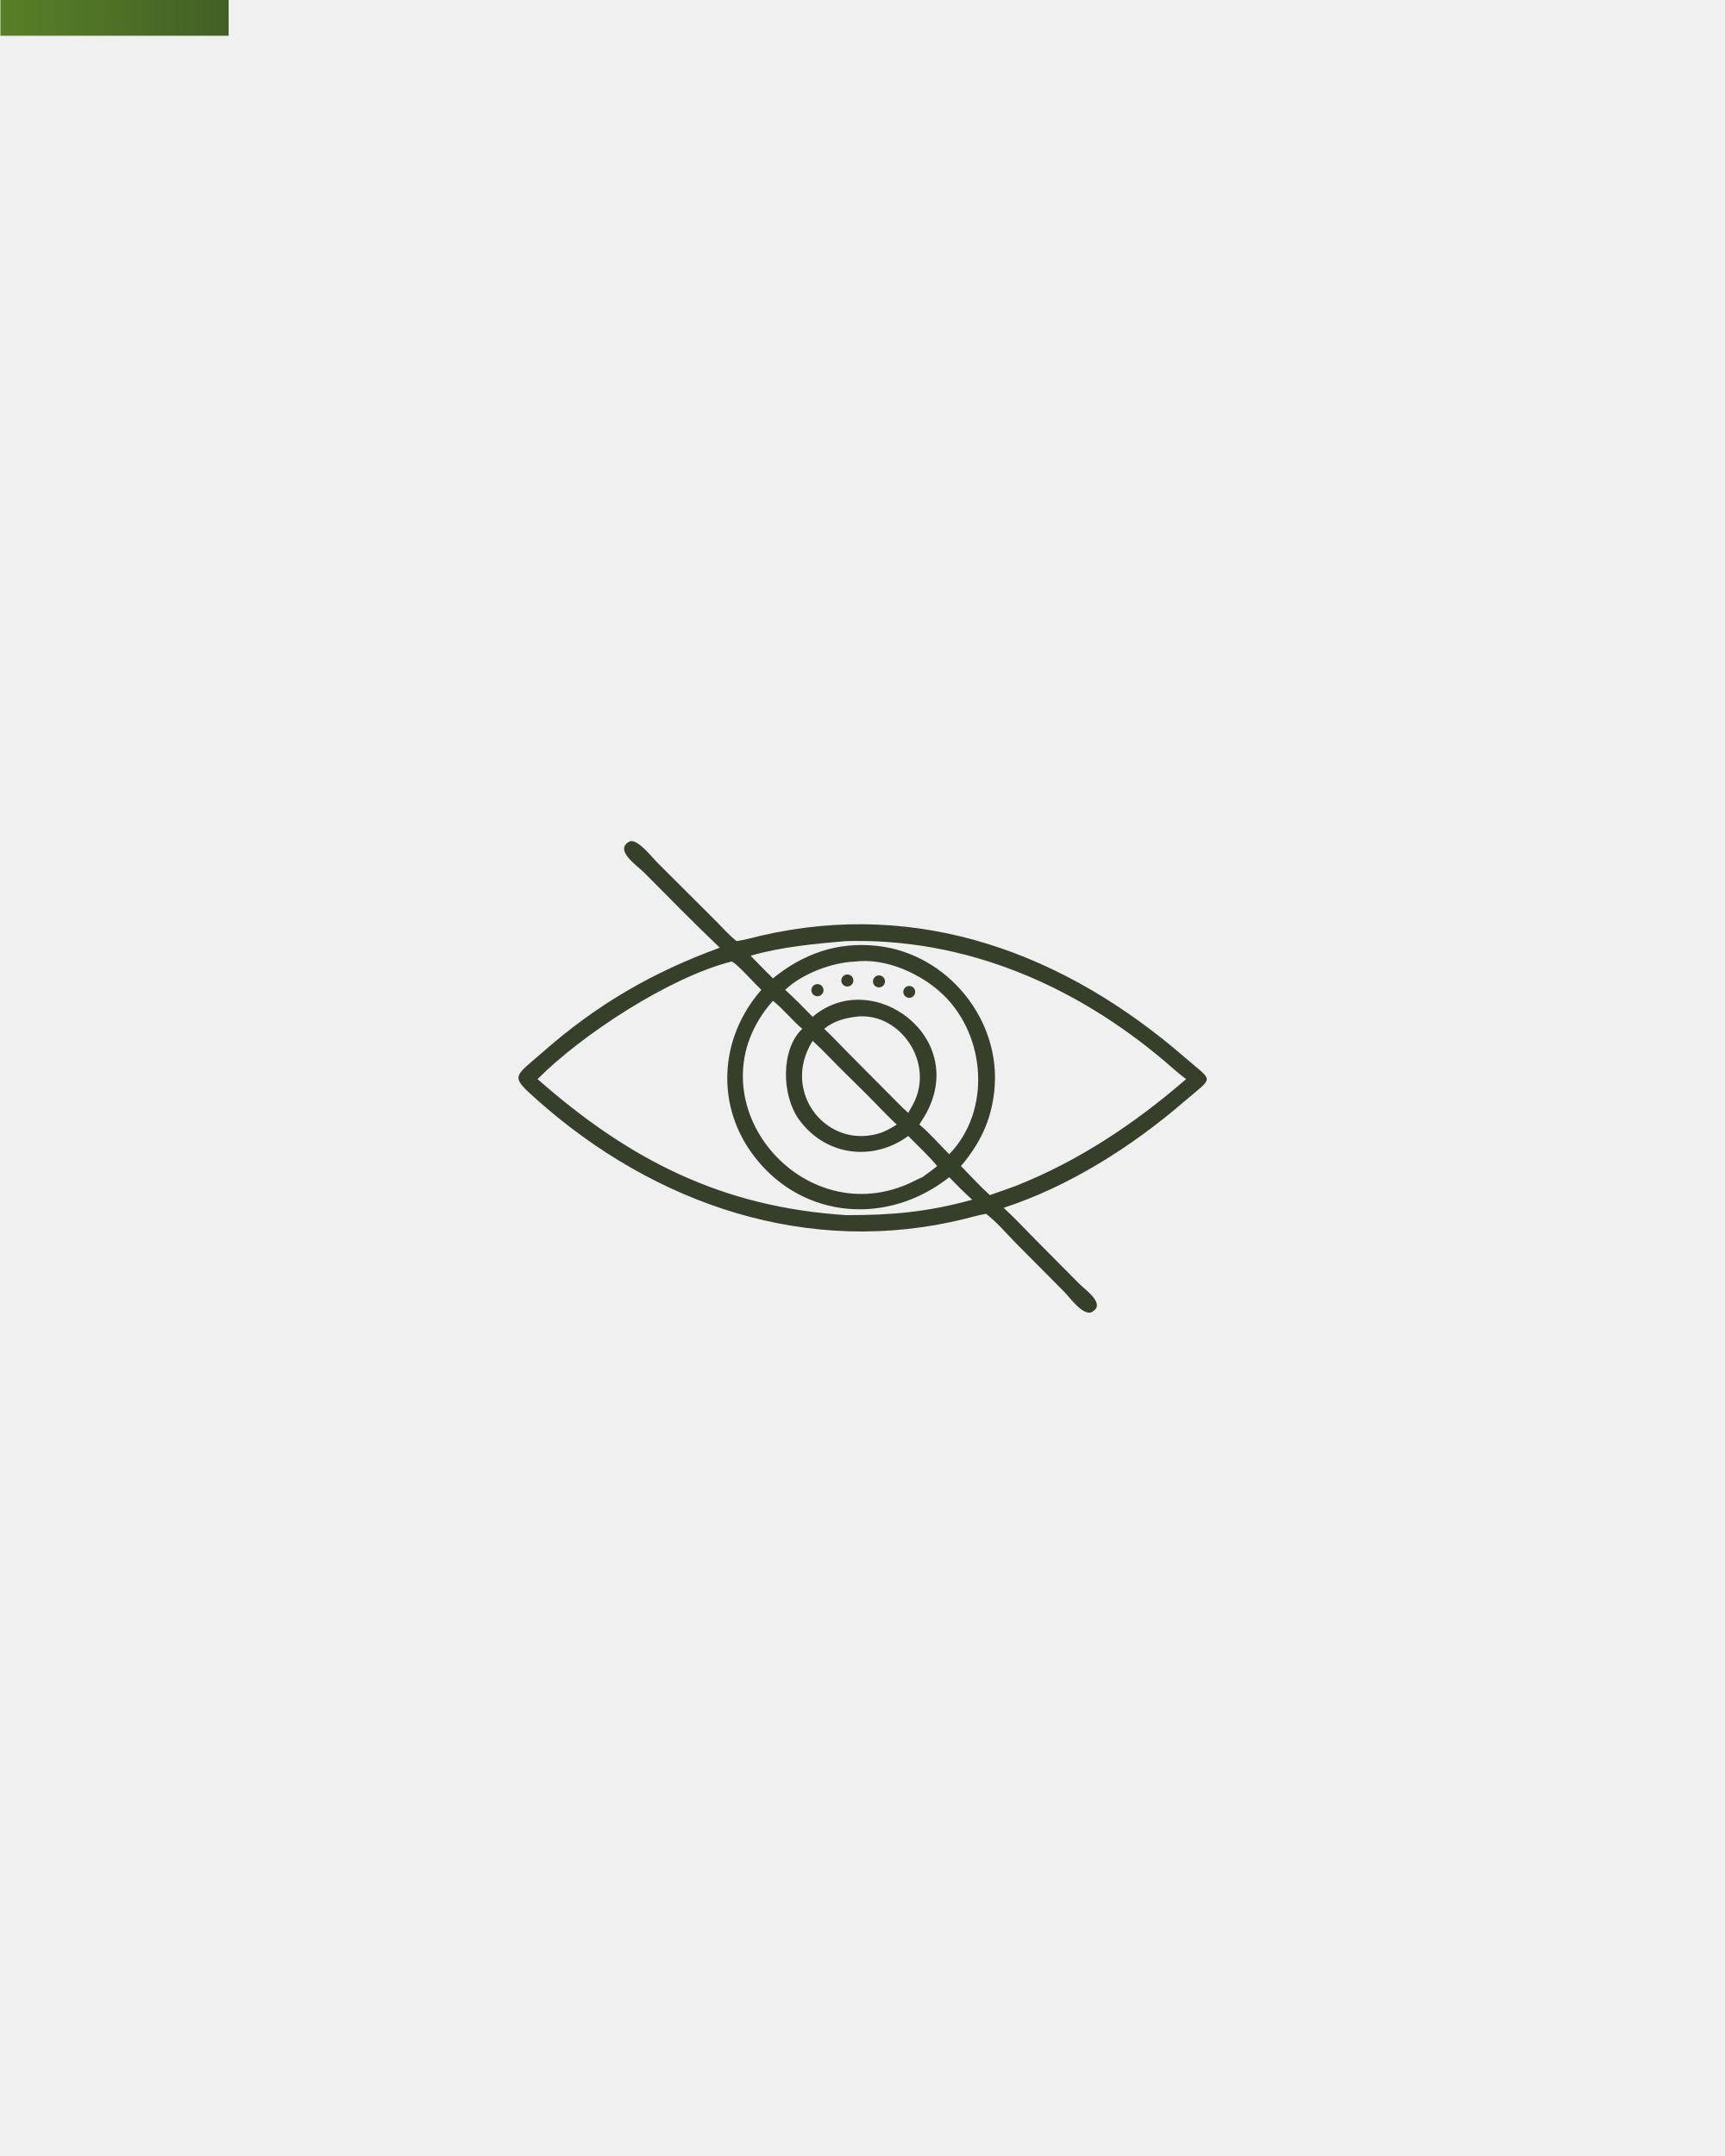
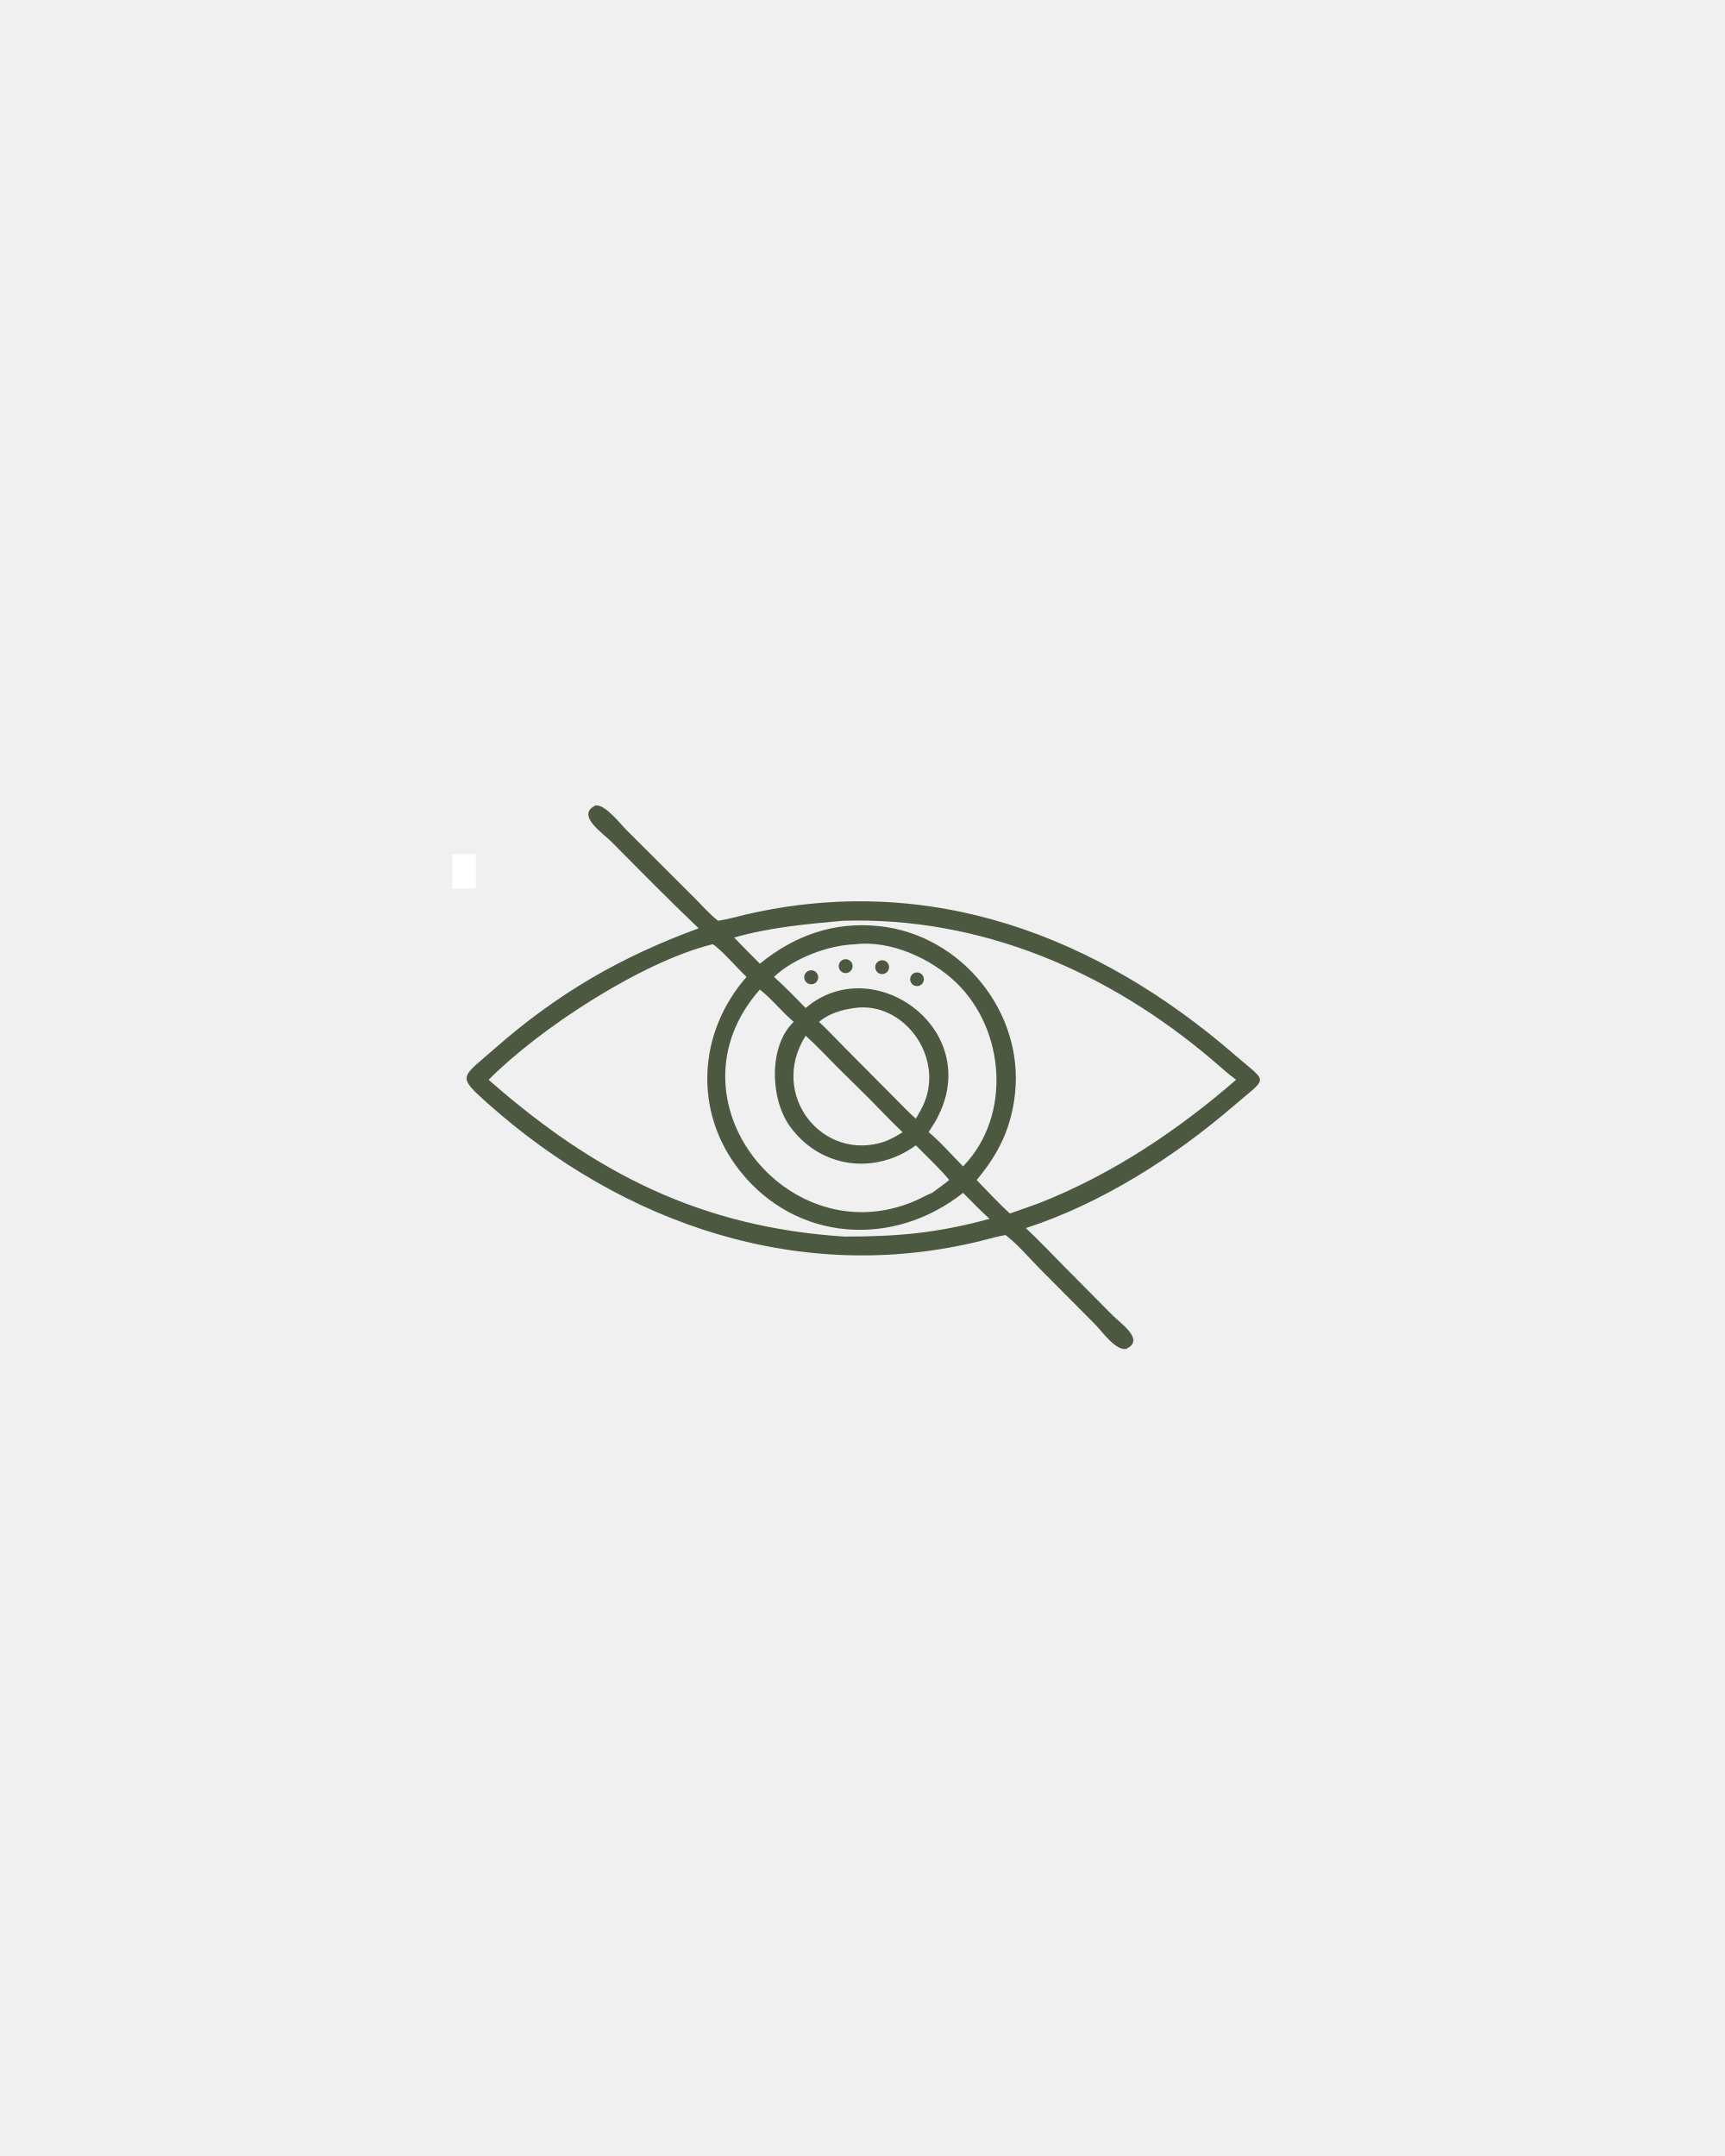
<svg xmlns="http://www.w3.org/2000/svg" width="1080" zoomAndPan="magnify" viewBox="0 0 810 1012.5" height="1350" preserveAspectRatio="xMidYMid meet" version="1.2">
  <defs>
-     <clipPath id="e387bd4053">
-       <path d="M 0.199 0 L 108 0 L 108 17 L 0.199 17 Z M 0.199 0 " />
+     <clipPath id="fe460b1ca0">
+       <path d="M 212.344 401.109 L 223.438 401.109 L 223.438 417.289 L 212.344 417.289 Z M 212.344 401.109 " />
    </clipPath>
-     <clipPath id="a371bff231">
-       <path d="M -198.102 16.758 L 107.367 16.797 L 107.375 -29.352 C 107.375 -50.816 89.98 -68.227 68.508 -68.227 L -198.09 -68.258 Z M -198.102 16.758 " />
+     <clipPath id="c32554cad2">
+       <path d="M 0.344 0.109 L 11.438 0.109 L 11.438 16.289 L 0.344 16.289 Z M 0.344 0.109 " />
    </clipPath>
-     <linearGradient x1="330.013" gradientTransform="matrix(0.626876,0,0,0.626915,-206.6771,-164.5711)" y1="221.464" x2="500.98" gradientUnits="userSpaceOnUse" y2="221.464" id="246cd6565c">
-       <stop style="stop-color:#587f26;stop-opacity:1;" offset="0" />
-       <stop style="stop-color:#577e26;stop-opacity:1;" offset="0.031" />
-       <stop style="stop-color:#577d26;stop-opacity:1;" offset="0.062" />
-       <stop style="stop-color:#567c26;stop-opacity:1;" offset="0.094" />
-       <stop style="stop-color:#557b26;stop-opacity:1;" offset="0.125" />
-       <stop style="stop-color:#557a26;stop-opacity:1;" offset="0.156" />
-       <stop style="stop-color:#547926;stop-opacity:1;" offset="0.188" />
-       <stop style="stop-color:#537826;stop-opacity:1;" offset="0.219" />
-       <stop style="stop-color:#537726;stop-opacity:1;" offset="0.25" />
-       <stop style="stop-color:#527726;stop-opacity:1;" offset="0.281" />
-       <stop style="stop-color:#517626;stop-opacity:1;" offset="0.312" />
-       <stop style="stop-color:#517526;stop-opacity:1;" offset="0.344" />
-       <stop style="stop-color:#507426;stop-opacity:1;" offset="0.375" />
-       <stop style="stop-color:#4f7326;stop-opacity:1;" offset="0.406" />
-       <stop style="stop-color:#4f7226;stop-opacity:1;" offset="0.438" />
-       <stop style="stop-color:#4e7126;stop-opacity:1;" offset="0.469" />
-       <stop style="stop-color:#4d7026;stop-opacity:1;" offset="0.5" />
-       <stop style="stop-color:#4d6f26;stop-opacity:1;" offset="0.531" />
-       <stop style="stop-color:#4c6e26;stop-opacity:1;" offset="0.562" />
-       <stop style="stop-color:#4b6d26;stop-opacity:1;" offset="0.594" />
-       <stop style="stop-color:#4b6c26;stop-opacity:1;" offset="0.625" />
-       <stop style="stop-color:#4a6b26;stop-opacity:1;" offset="0.656" />
-       <stop style="stop-color:#496a26;stop-opacity:1;" offset="0.688" />
-       <stop style="stop-color:#486926;stop-opacity:1;" offset="0.719" />
-       <stop style="stop-color:#486826;stop-opacity:1;" offset="0.75" />
-       <stop style="stop-color:#476726;stop-opacity:1;" offset="0.781" />
-       <stop style="stop-color:#466626;stop-opacity:1;" offset="0.812" />
-       <stop style="stop-color:#466526;stop-opacity:1;" offset="0.844" />
-       <stop style="stop-color:#456426;stop-opacity:1;" offset="0.875" />
-       <stop style="stop-color:#446326;stop-opacity:1;" offset="0.906" />
-       <stop style="stop-color:#446226;stop-opacity:1;" offset="0.938" />
-       <stop style="stop-color:#436126;stop-opacity:1;" offset="0.969" />
-       <stop style="stop-color:#426026;stop-opacity:1;" offset="1" />
-     </linearGradient>
-     <clipPath id="3c994ad065">
-       <path d="M 243 394.504 L 567 394.504 L 567 617 L 243 617 Z M 243 394.504 " />
+     <clipPath id="1de7a3c5cb">
+       <rect x="0" width="12" y="0" height="17" />
+     </clipPath>
+     <clipPath id="fc61d9684d">
+       <path d="M 422.98 425.551 L 430.004 425.551 L 430.004 432.578 L 422.98 432.578 Z M 422.98 425.551 " />
+     </clipPath>
+     <clipPath id="4e9f467933">
+       <path d="M 0.98 0.551 L 8.004 0.551 L 8.004 7.578 L 0.98 7.578 Z M 0.98 0.551 " />
+     </clipPath>
+     <clipPath id="fc84eaf139">
+       <rect x="0" width="9" y="0" height="8" />
    </clipPath>
  </defs>
-   <g id="4ccd6df574">
-     <g clip-rule="nonzero" clip-path="url(#e387bd4053)">
-       <g clip-rule="nonzero" clip-path="url(#a371bff231)">
-         <path style=" stroke:none;fill-rule:nonzero;fill:url(#246cd6565c);" d="M 0.199 0 L 0.199 16.797 L 107.375 16.797 L 107.375 0 Z M 0.199 0 " />
+   <g id="2b9e3db5fb">
+     <g clip-rule="nonzero" clip-path="url(#fe460b1ca0)">
+       <g transform="matrix(1,0,0,1,212,401)">
+         <g clip-path="url(#1de7a3c5cb)">
+           <g clip-rule="nonzero" clip-path="url(#c32554cad2)">
+             <path style=" stroke:none;fill-rule:nonzero;fill:#ffffff;fill-opacity:1;" d="M 0.344 0.109 L 11.438 0.109 L 11.438 16.277 L 0.344 16.277 Z M 0.344 0.109 " />
+           </g>
+         </g>
      </g>
    </g>
-     <g clip-rule="nonzero" clip-path="url(#3c994ad065)">
-       <path style=" stroke:none;fill-rule:nonzero;fill:#353f2a;fill-opacity:1;" d="M 337.988 445.051 C 325.98 433.586 314.293 421.754 302.625 409.941 C 299.121 406.391 287.719 398.918 296 394.996 C 299.996 394.492 306.125 402.59 308.84 405.273 L 335.504 431.867 C 338.906 435.199 342.141 439.059 345.895 441.977 C 349.816 441.414 353.535 440.285 357.379 439.398 C 432.129 422.16 500.34 447.949 556.641 496.824 C 570.031 508.445 570.191 505.152 555.859 517.484 C 531.543 538.418 501.934 557.258 471.281 567.199 C 476.656 572.215 481.66 577.539 486.816 582.766 L 506.801 602.902 C 509.66 605.828 520.121 612.855 512.102 616.414 C 507.75 617.141 502.398 609.324 499.625 606.555 L 476.879 583.656 C 472.426 579.109 468.055 573.914 463.027 570.031 C 459.719 570.578 456.434 571.551 453.18 572.359 C 379.941 590.512 307.547 565.945 251.82 516.191 C 239.273 504.992 241.348 505.965 254.75 494.184 C 280.418 471.613 306.246 456.668 337.988 445.051 Z M 396.844 441.977 C 381.785 443.328 367.105 444.641 352.445 448.816 C 355.926 452.379 359.387 455.957 362.926 459.461 C 377.23 447.883 393.062 442.223 411.59 444.172 C 444.938 447.684 470.531 479.145 466.867 512.496 C 465.336 526.43 460.23 536.91 451.246 547.598 C 455.699 552.141 460.059 556.996 464.789 561.238 C 468.824 559.832 472.875 558.461 476.875 556.965 C 506.457 545.289 533.004 527.543 556.953 506.77 C 553.562 504.289 550.445 501.387 547.238 498.664 C 504.797 462.641 453.27 440.305 396.844 441.977 Z M 343.469 451.582 C 314.387 458.84 272.793 486.18 252.426 506.77 C 295.363 544.555 338.664 566.875 397.285 570.652 C 418.848 570.68 435.188 569.258 456.539 563.418 C 452.77 560.07 449.258 556.422 445.715 552.84 C 417.32 575.344 377.676 572.918 354.699 543.766 C 335.742 519.711 337.672 487.488 357.5 464.855 C 354.09 461.664 346.992 453.508 343.77 451.559 Z M 401.449 451.582 C 390.781 451.93 376.609 457.301 368.812 464.742 L 368.695 464.855 C 373.18 468.898 377.367 473.207 381.586 477.523 C 409.672 453.504 456.07 487.59 433.93 524.562 C 433.176 525.746 432.402 526.918 431.695 528.129 C 436.195 531.738 441.445 537.797 445.715 542.055 C 465.543 521.641 462.93 486.508 442.957 467.223 C 432.703 457.328 415.98 449.699 401.449 451.582 Z M 362.926 469.996 C 323.188 514.914 374.762 578.582 426.367 556 C 428.645 555.004 430.82 553.75 433.129 552.84 C 435.434 551.09 437.859 549.473 440.062 547.598 C 435.949 542.621 431 538.113 426.492 533.473 C 409.691 545.75 387.391 542.746 375.105 525.645 C 367.133 514.547 366.41 492.902 376.727 483.164 C 371.859 479.082 367.91 473.906 362.926 469.996 Z M 401.449 477.523 C 396.281 478.23 391.074 479.746 387.016 483.164 C 390.73 486.586 394.168 490.344 397.73 493.922 L 422.031 518.398 C 423.469 519.875 424.914 521.273 426.488 522.609 C 427.664 520.523 428.949 518.441 429.871 516.23 C 437.918 496.895 421.195 474.66 401.449 477.523 Z M 381.586 488.797 C 366.297 512.996 388.711 540.805 414.238 531.781 C 416.621 530.77 418.898 529.551 421.062 528.129 C 416.383 523.684 411.953 518.965 407.406 514.379 L 394.094 501.211 C 389.965 497.047 385.926 492.742 381.586 488.797 Z M 381.586 488.797 " />
+     <path style=" stroke:none;fill-rule:nonzero;fill:#4c583f;fill-opacity:1;" d="M 328.062 435.953 C 314.227 422.738 300.754 409.102 287.309 395.484 C 283.27 391.395 270.125 382.781 279.672 378.262 C 284.277 377.68 291.344 387.016 294.473 390.105 L 325.203 420.758 C 329.125 424.598 332.852 429.047 337.18 432.41 C 341.699 431.762 345.984 430.457 350.414 429.438 C 436.57 409.57 515.184 439.297 580.078 495.625 C 595.508 509.02 595.695 505.223 579.18 519.438 C 551.152 543.566 517.023 565.277 481.695 576.734 C 487.887 582.52 493.656 588.656 499.602 594.68 L 522.637 617.887 C 525.93 621.258 537.984 629.359 528.746 633.461 C 523.727 634.301 517.559 625.289 514.363 622.094 L 488.148 595.703 C 483.012 590.465 477.977 584.477 472.18 580 C 468.367 580.633 464.582 581.754 460.828 582.684 C 376.418 603.605 292.98 575.293 228.75 517.945 C 214.289 505.039 216.684 506.16 232.129 492.578 C 261.711 466.566 291.48 449.34 328.062 435.953 Z M 395.898 432.406 C 378.543 433.969 361.629 435.477 344.73 440.293 C 348.738 444.402 352.727 448.523 356.805 452.562 C 373.297 439.219 391.543 432.695 412.898 434.941 C 451.328 438.988 480.832 475.25 476.605 513.691 C 474.84 529.746 468.957 541.828 458.602 554.148 C 463.734 559.383 468.762 564.977 474.215 569.867 C 478.863 568.246 483.531 566.668 488.141 564.941 C 522.234 551.484 552.832 531.031 580.438 507.09 C 576.527 504.227 572.938 500.883 569.242 497.746 C 520.324 456.227 460.934 430.48 395.898 432.406 Z M 334.379 443.48 C 300.863 451.848 252.922 483.355 229.449 507.086 C 278.938 550.641 328.844 576.363 396.41 580.715 C 421.262 580.75 440.094 579.113 464.699 572.379 C 460.359 568.52 456.312 564.316 452.227 560.188 C 419.504 586.121 373.809 583.328 347.328 549.73 C 325.477 522.004 327.703 484.867 350.555 458.777 C 346.621 455.102 338.441 445.699 334.73 443.453 Z M 401.211 443.48 C 388.91 443.883 372.582 450.07 363.59 458.648 L 363.457 458.781 C 368.625 463.438 373.453 468.406 378.316 473.379 C 410.684 445.695 464.16 484.984 438.645 527.598 C 437.773 528.957 436.887 530.312 436.07 531.703 C 441.254 535.867 447.305 542.848 452.227 547.758 C 475.078 524.227 472.07 483.734 449.051 461.508 C 437.23 450.102 417.957 441.309 401.211 443.48 Z M 356.805 464.703 C 311.004 516.473 370.449 589.859 429.93 563.832 C 432.551 562.684 435.062 561.234 437.723 560.188 C 440.379 558.172 443.172 556.309 445.715 554.145 C 440.969 548.41 435.266 543.215 430.07 537.863 C 410.707 552.016 385.004 548.555 370.844 528.84 C 361.652 516.051 360.824 491.105 372.715 479.883 C 367.105 475.176 362.551 469.207 356.805 464.703 Z M 401.211 473.379 C 395.25 474.191 389.25 475.941 384.574 479.883 C 388.855 483.824 392.816 488.156 396.922 492.281 L 424.93 520.492 C 426.586 522.191 428.254 523.805 430.07 525.344 C 431.422 522.941 432.906 520.543 433.965 517.992 C 443.242 495.707 423.969 470.078 401.211 473.379 Z M 378.312 486.375 C 360.691 514.266 386.527 546.316 415.949 535.918 C 418.695 534.75 421.32 533.344 423.816 531.707 C 418.418 526.582 413.316 521.145 408.074 515.855 L 392.73 500.68 C 387.969 495.883 383.316 490.918 378.312 486.375 Z M 378.312 486.375 " />
+     <path style=" stroke:none;fill-rule:nonzero;fill:#4c583f;fill-opacity:1;" d="M 398.262 456.77 C 398.039 456.855 397.809 456.914 397.574 456.949 C 397.34 456.984 397.105 456.992 396.867 456.977 C 396.629 456.957 396.398 456.918 396.168 456.848 C 395.941 456.781 395.723 456.688 395.516 456.574 C 395.309 456.457 395.113 456.32 394.938 456.164 C 394.758 456.008 394.602 455.832 394.461 455.641 C 394.32 455.445 394.203 455.242 394.109 455.023 C 394.012 454.805 393.941 454.582 393.898 454.348 C 393.852 454.113 393.832 453.879 393.836 453.641 C 393.844 453.402 393.875 453.168 393.934 452.938 C 393.988 452.707 394.07 452.484 394.176 452.273 C 394.281 452.059 394.41 451.859 394.559 451.676 C 394.707 451.488 394.875 451.324 395.059 451.172 C 395.246 451.023 395.445 450.898 395.656 450.793 C 395.871 450.688 396.094 450.605 396.324 450.551 C 396.555 450.492 396.789 450.465 397.027 450.457 C 397.266 450.453 397.5 450.473 397.734 450.52 C 397.965 450.566 398.191 450.637 398.41 450.73 C 398.629 450.828 398.832 450.945 399.023 451.086 C 399.215 451.223 399.391 451.383 399.547 451.562 C 399.707 451.738 399.84 451.934 399.957 452.141 C 400.07 452.348 400.164 452.566 400.23 452.797 C 400.297 453.023 400.34 453.258 400.355 453.492 C 400.371 453.73 400.363 453.965 400.328 454.203 C 400.242 454.785 400.012 455.305 399.645 455.766 C 399.273 456.227 398.812 456.562 398.262 456.77 Z M 398.262 456.77 " />
+     <path style=" stroke:none;fill-rule:nonzero;fill:#4c583f;fill-opacity:1;" d="M 415.223 457.301 C 414.812 457.434 414.387 457.48 413.957 457.445 C 413.523 457.41 413.113 457.293 412.73 457.094 C 412.344 456.895 412.012 456.629 411.73 456.297 C 411.453 455.961 411.246 455.59 411.117 455.176 C 410.988 454.762 410.941 454.34 410.98 453.906 C 411.023 453.473 411.141 453.066 411.344 452.684 C 411.547 452.297 411.816 451.969 412.152 451.691 C 412.484 451.414 412.859 451.215 413.273 451.086 C 413.691 450.961 414.113 450.918 414.547 450.961 C 414.977 451.004 415.383 451.129 415.766 451.336 C 416.148 451.539 416.477 451.812 416.75 452.148 C 417.023 452.484 417.223 452.859 417.348 453.277 C 417.465 453.684 417.504 454.102 417.465 454.523 C 417.422 454.945 417.301 455.344 417.102 455.719 C 416.906 456.098 416.645 456.422 416.316 456.695 C 415.992 456.969 415.629 457.168 415.223 457.301 Z M 415.223 457.301 " />
+     <path style=" stroke:none;fill-rule:nonzero;fill:#4c583f;fill-opacity:1;" d="M 382.043 462.035 C 381.633 462.188 381.207 462.254 380.77 462.23 C 380.332 462.211 379.914 462.109 379.516 461.922 C 379.121 461.734 378.773 461.477 378.48 461.152 C 378.184 460.828 377.965 460.457 377.82 460.043 C 377.672 459.629 377.613 459.203 377.637 458.766 C 377.66 458.328 377.766 457.91 377.957 457.516 C 378.148 457.121 378.41 456.777 378.738 456.488 C 379.066 456.195 379.438 455.98 379.852 455.836 C 380.266 455.695 380.695 455.641 381.133 455.668 C 381.57 455.695 381.984 455.809 382.379 456.004 C 382.77 456.195 383.113 456.461 383.398 456.789 C 383.688 457.121 383.898 457.496 384.039 457.914 C 384.172 458.316 384.227 458.734 384.199 459.16 C 384.172 459.59 384.066 459.992 383.879 460.379 C 383.691 460.766 383.441 461.102 383.125 461.387 C 382.805 461.672 382.445 461.891 382.043 462.035 Z M 382.043 462.035 " />
+     <path style=" stroke:none;fill-rule:nonzero;fill:#4c583f;fill-opacity:1;" d="M 431.262 463.027 C 430.844 463.113 430.426 463.121 430.004 463.039 C 429.586 462.961 429.199 462.805 428.84 462.57 C 428.484 462.336 428.184 462.043 427.941 461.691 C 427.703 461.34 427.539 460.953 427.453 460.535 C 427.367 460.117 427.363 459.699 427.441 459.277 C 427.523 458.859 427.68 458.473 427.918 458.113 C 428.152 457.758 428.445 457.461 428.801 457.223 C 429.152 456.98 429.539 456.82 429.957 456.734 C 430.375 456.648 430.797 456.648 431.215 456.73 C 431.633 456.812 432.02 456.973 432.375 457.207 C 432.73 457.445 433.027 457.738 433.266 458.094 C 433.504 458.449 433.664 458.836 433.75 459.254 C 433.832 459.668 433.832 460.082 433.75 460.5 C 433.672 460.914 433.512 461.297 433.281 461.652 C 433.047 462.004 432.758 462.301 432.406 462.539 C 432.059 462.777 431.676 462.938 431.262 463.027 Z M 431.262 463.027 " />
+     <g clip-rule="nonzero" clip-path="url(#fc61d9684d)">
+       <g transform="matrix(1,0,0,1,422,425)">
+         <g clip-path="url(#fc84eaf139)">
+           <g clip-rule="nonzero" clip-path="url(#4e9f467933)">
+             <path style=" stroke:none;fill-rule:nonzero;fill:#4c583f;fill-opacity:1;" d="M 0.98 0.551 L 8.004 0.551 L 8.004 7.578 L 0.98 7.578 Z M 0.98 0.551 " />
+           </g>
+         </g>
+       </g>
    </g>
-     <path style=" stroke:none;fill-rule:nonzero;fill:#353f2a;fill-opacity:1;" d="M 398.891 463.113 C 398.699 463.188 398.5 463.238 398.297 463.27 C 398.094 463.297 397.887 463.305 397.684 463.293 C 397.477 463.277 397.273 463.238 397.078 463.18 C 396.879 463.121 396.691 463.043 396.512 462.941 C 396.328 462.844 396.164 462.723 396.008 462.586 C 395.852 462.449 395.715 462.297 395.594 462.133 C 395.473 461.965 395.371 461.785 395.289 461.598 C 395.207 461.41 395.145 461.211 395.105 461.012 C 395.066 460.809 395.051 460.602 395.055 460.398 C 395.059 460.191 395.086 459.988 395.137 459.789 C 395.184 459.586 395.254 459.395 395.348 459.211 C 395.438 459.023 395.551 458.852 395.68 458.691 C 395.809 458.531 395.953 458.387 396.113 458.258 C 396.273 458.129 396.449 458.02 396.633 457.926 C 396.816 457.836 397.012 457.766 397.211 457.715 C 397.41 457.668 397.613 457.641 397.82 457.637 C 398.027 457.633 398.23 457.648 398.434 457.688 C 398.637 457.73 398.832 457.789 399.02 457.871 C 399.211 457.957 399.387 458.059 399.555 458.18 C 399.719 458.301 399.871 458.438 400.008 458.594 C 400.145 458.75 400.262 458.914 400.363 459.098 C 400.461 459.277 400.543 459.465 400.602 459.664 C 400.66 459.863 400.695 460.062 400.711 460.27 C 400.723 460.477 400.715 460.68 400.684 460.883 C 400.609 461.391 400.41 461.844 400.09 462.242 C 399.77 462.641 399.371 462.93 398.891 463.113 Z M 398.891 463.113 " />
-     <path style=" stroke:none;fill-rule:nonzero;fill:#353f2a;fill-opacity:1;" d="M 413.609 463.57 C 413.25 463.688 412.883 463.73 412.508 463.699 C 412.133 463.668 411.777 463.566 411.445 463.391 C 411.109 463.219 410.82 462.988 410.578 462.699 C 410.336 462.414 410.16 462.09 410.047 461.73 C 409.934 461.371 409.895 461.004 409.93 460.629 C 409.965 460.254 410.066 459.898 410.242 459.566 C 410.418 459.234 410.652 458.945 410.941 458.707 C 411.234 458.465 411.559 458.293 411.918 458.184 C 412.277 458.07 412.645 458.035 413.02 458.074 C 413.395 458.109 413.75 458.219 414.082 458.395 C 414.414 458.574 414.695 458.809 414.934 459.102 C 415.172 459.395 415.344 459.723 415.449 460.082 C 415.555 460.434 415.59 460.797 415.555 461.164 C 415.516 461.527 415.414 461.875 415.238 462.203 C 415.066 462.527 414.84 462.809 414.559 463.047 C 414.277 463.285 413.961 463.457 413.609 463.57 Z M 413.609 463.57 " />
-     <path style=" stroke:none;fill-rule:nonzero;fill:#353f2a;fill-opacity:1;" d="M 384.82 467.684 C 384.465 467.812 384.094 467.867 383.715 467.852 C 383.336 467.836 382.973 467.746 382.629 467.582 C 382.285 467.418 381.984 467.199 381.73 466.914 C 381.473 466.633 381.281 466.312 381.156 465.953 C 381.027 465.594 380.977 465.227 380.996 464.844 C 381.02 464.465 381.109 464.102 381.277 463.762 C 381.441 463.418 381.668 463.121 381.953 462.867 C 382.238 462.613 382.559 462.426 382.922 462.305 C 383.281 462.18 383.648 462.133 384.031 462.156 C 384.41 462.18 384.77 462.277 385.113 462.445 C 385.453 462.613 385.746 462.844 385.996 463.129 C 386.246 463.418 386.434 463.742 386.551 464.102 C 386.668 464.457 386.715 464.816 386.691 465.188 C 386.668 465.559 386.574 465.91 386.414 466.242 C 386.25 466.578 386.035 466.871 385.758 467.117 C 385.484 467.367 385.172 467.555 384.82 467.684 Z M 384.82 467.684 " />
-     <path style=" stroke:none;fill-rule:nonzero;fill:#353f2a;fill-opacity:1;" d="M 427.523 468.539 C 427.16 468.617 426.797 468.621 426.434 468.555 C 426.07 468.484 425.734 468.348 425.422 468.145 C 425.113 467.941 424.855 467.688 424.645 467.383 C 424.438 467.078 424.293 466.742 424.219 466.379 C 424.145 466.016 424.141 465.652 424.211 465.289 C 424.281 464.926 424.418 464.59 424.621 464.277 C 424.824 463.969 425.082 463.711 425.387 463.504 C 425.695 463.297 426.031 463.156 426.395 463.082 C 426.758 463.008 427.121 463.008 427.484 463.078 C 427.848 463.148 428.184 463.285 428.492 463.492 C 428.801 463.695 429.059 463.953 429.266 464.262 C 429.469 464.57 429.609 464.906 429.684 465.27 C 429.754 465.629 429.754 465.988 429.684 466.348 C 429.613 466.707 429.477 467.043 429.277 467.348 C 429.074 467.652 428.82 467.91 428.52 468.117 C 428.215 468.324 427.883 468.465 427.523 468.539 Z M 427.523 468.539 " />
  </g>
</svg>
